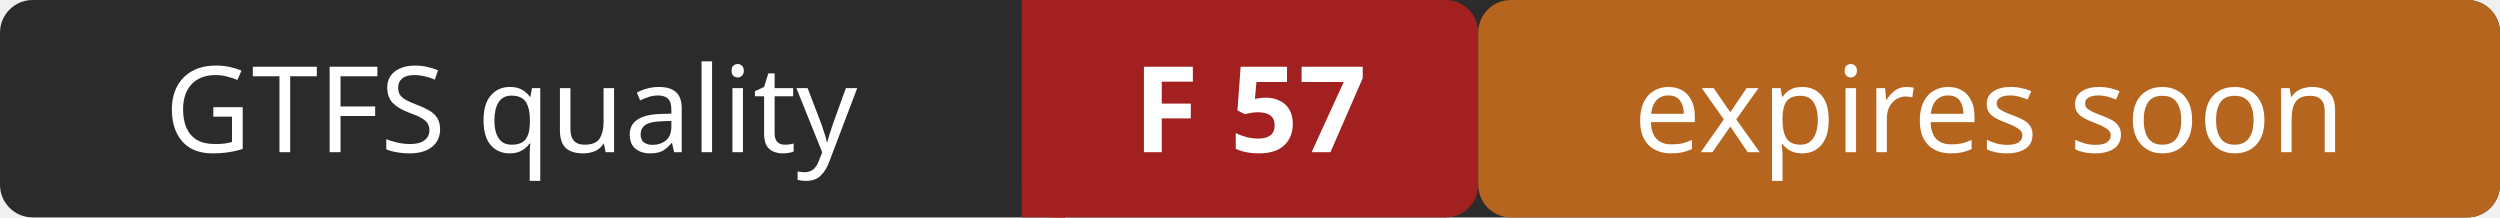
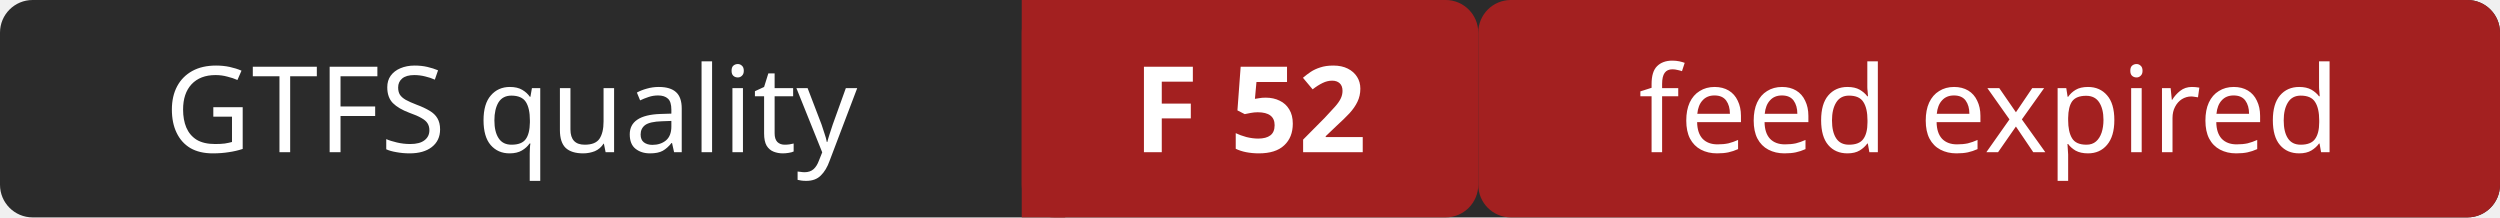
- <svg xmlns="http://www.w3.org/2000/svg" width="230" height="20" role="img" aria-label="GTFS quality: F 57 (expires soon)">
+ <svg xmlns="http://www.w3.org/2000/svg" width="230" height="20" role="img" aria-label="GTFS quality: F 52 (feed expired)">
  <rect width="230" height="20" rx="3" fill="#2b2b2b" />
  <rect x="94" width="42" height="20" rx="3" fill="#a32020" />
  <rect x="94" width="4" height="20" fill="#a32020" />
-   <rect x="136" width="94" height="20" rx="3" fill="#b5651d" />
+   <rect x="136" width="94" height="20" rx="3" fill="#a32020" />
  <g fill="#ffffff" font-family="Verdana,Geneva,sans-serif" font-size="11" text-anchor="middle">
    <text x="47" y="14">GTFS quality</text>
-     <text x="115" y="14" font-weight="bold">F 57</text>
-     <text x="183" y="14">expires soon</text>
+     <text x="115" y="14" font-weight="bold">F 52</text>
+     <text x="183" y="14">feed expired</text>
  </g>
</svg>
